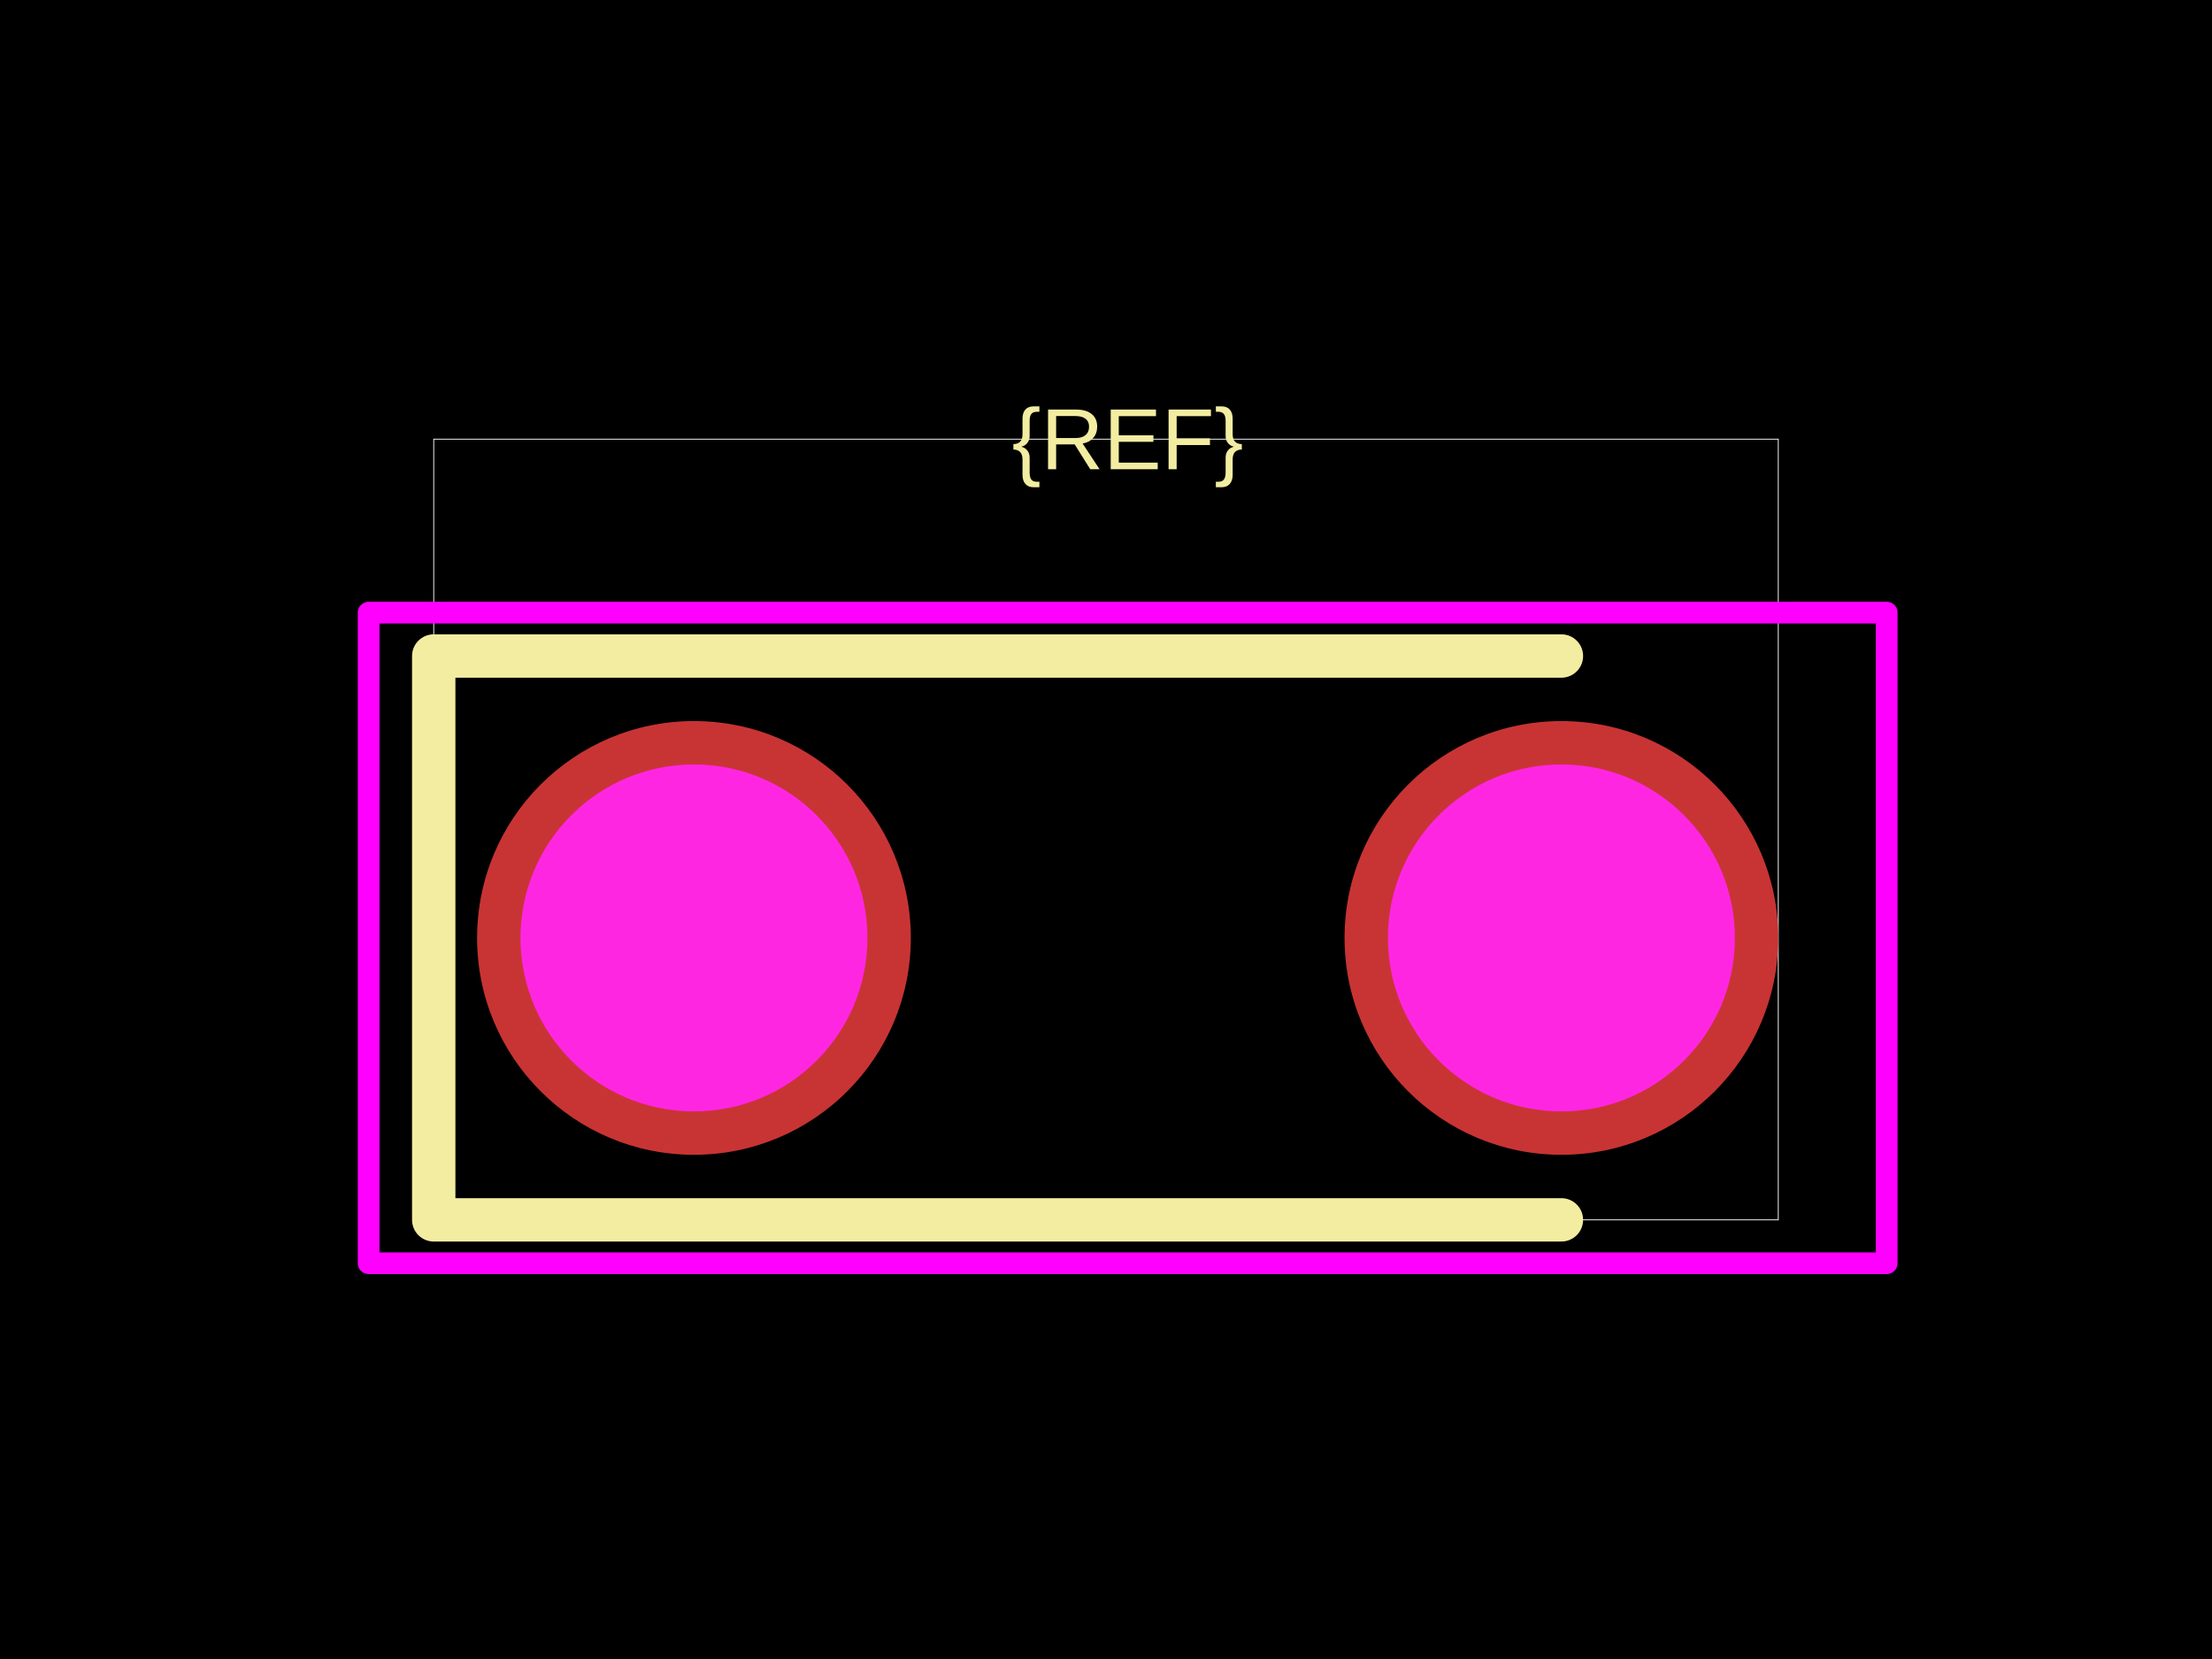
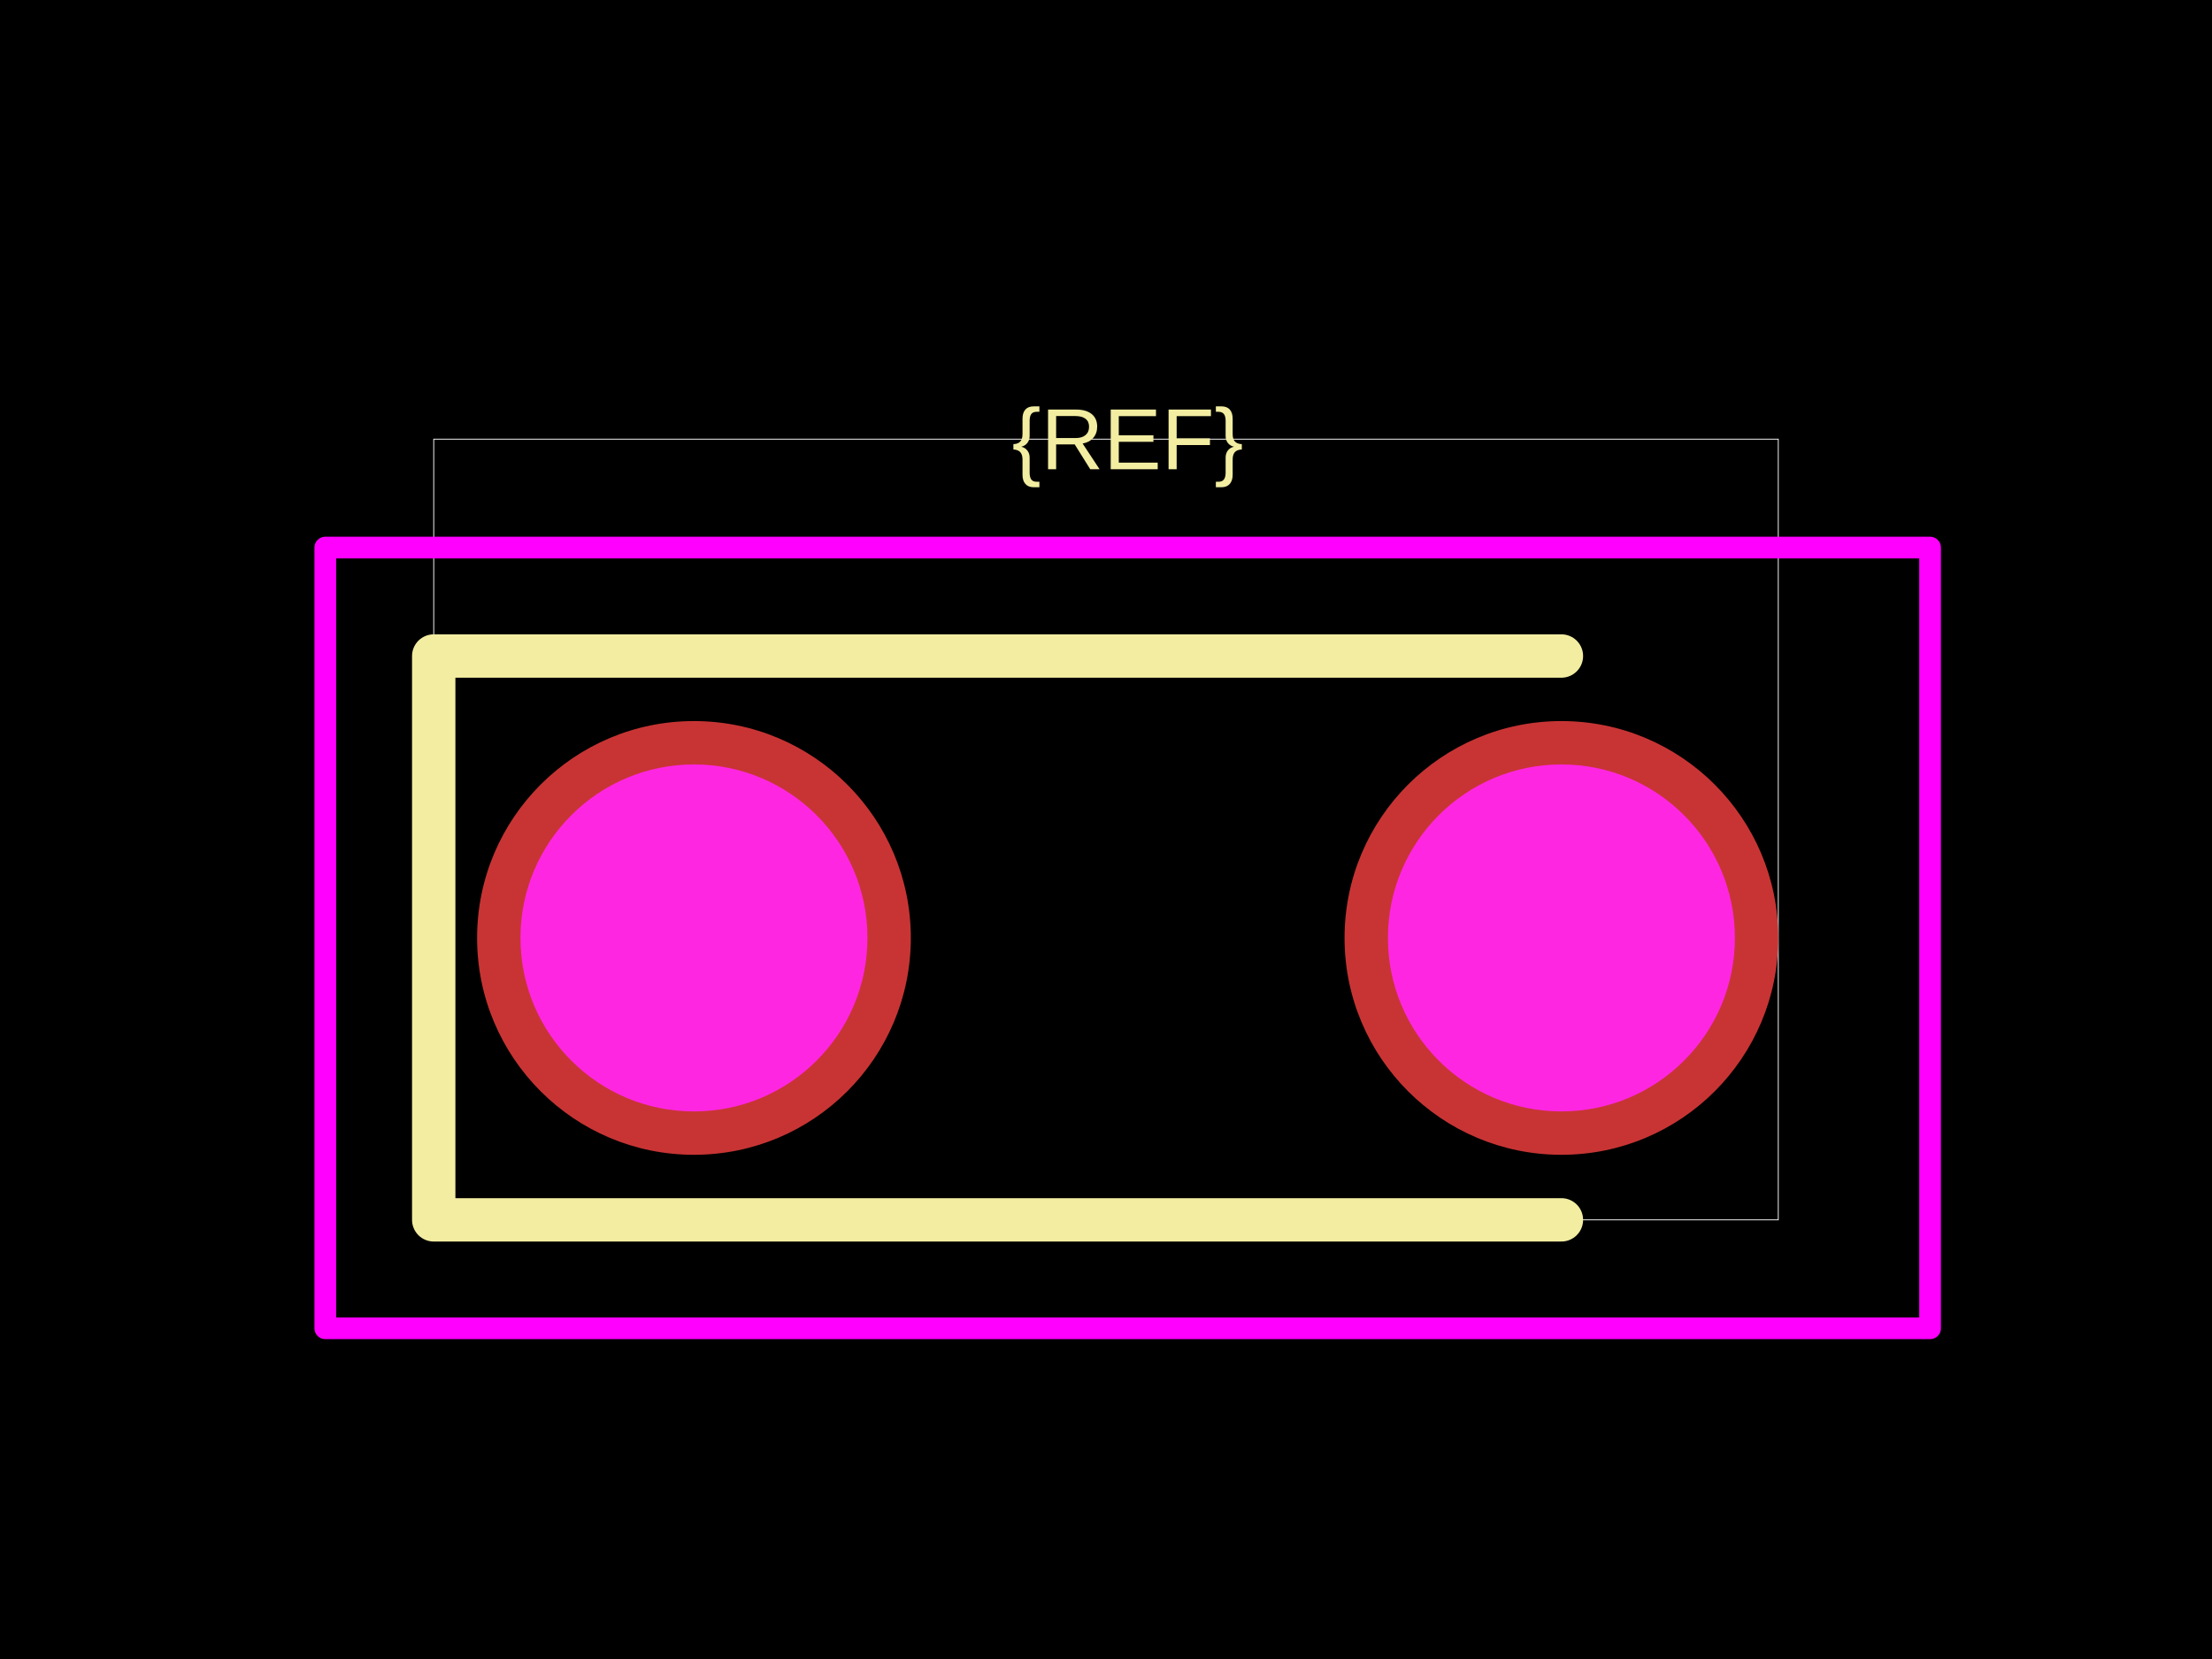
<svg xmlns="http://www.w3.org/2000/svg" width="800" height="600">
  <style />
  <rect class="boundary" x="0" y="0" fill="#000" width="800" height="600" data-type="pcb_background" data-pcb-layer="global" />
  <rect class="pcb-boundary" fill="none" stroke="#fff" stroke-width="0.3" x="156.863" y="158.824" width="486.275" height="282.353" data-type="pcb_boundary" data-pcb-layer="global" />
  <path class="pcb-silkscreen pcb-silkscreen-top" d="M 564.706 237.255 L 156.863 237.255 L 156.863 441.176 L 564.706 441.176" fill="none" stroke="#f2eda1" stroke-width="15.686" stroke-linecap="round" stroke-linejoin="round" data-pcb-component-id="" data-pcb-silkscreen-path-id="" data-type="pcb_silkscreen_path" data-pcb-layer="top" />
  <text x="0" y="0" dx="0" dy="0" fill="#f2eda1" font-family="Arial, sans-serif" font-size="31.373" text-anchor="middle" dominant-baseline="central" transform="matrix(1,0,0,1,407.8431,158.8235)" class="pcb-silkscreen-text pcb-silkscreen-top" data-pcb-silkscreen-text-id="silkscreen_text_1" stroke="none" data-type="pcb_silkscreen_text" data-pcb-layer="top">{REF}</text>
-   <rect x="133.333" y="221.569" width="549.02" height="235.294" class="pcb-courtyard-rect pcb-courtyard-top" data-pcb-courtyard-rect-id="" data-type="pcb_courtyard_rect" data-pcb-layer="top" stroke-linejoin="round" fill="none" stroke="#FF00FF" stroke-width="7.843" />
+   <rect x="117.647" y="198.039" width="580.392" height="282.353" class="pcb-courtyard-rect pcb-courtyard-top" data-pcb-courtyard-rect-id="" data-type="pcb_courtyard_rect" data-pcb-layer="top" stroke-linejoin="round" fill="none" stroke="#FF00FF" stroke-width="7.843" />
  <g data-type="pcb_plated_hole" data-pcb-layer="through">
    <circle class="pcb-hole-outer" fill="rgb(200, 52, 52)" cx="250.98" cy="339.216" r="78.431" data-type="pcb_plated_hole" data-pcb-layer="top" />
    <circle class="pcb-hole-inner" fill="#FF26E2" cx="250.98" cy="339.216" r="62.745" data-type="pcb_plated_hole_drill" data-pcb-layer="drill" />
  </g>
  <g data-type="pcb_plated_hole" data-pcb-layer="through">
    <circle class="pcb-hole-outer" fill="rgb(200, 52, 52)" cx="564.706" cy="339.216" r="78.431" data-type="pcb_plated_hole" data-pcb-layer="top" />
    <circle class="pcb-hole-inner" fill="#FF26E2" cx="564.706" cy="339.216" r="62.745" data-type="pcb_plated_hole_drill" data-pcb-layer="drill" />
  </g>
</svg>
